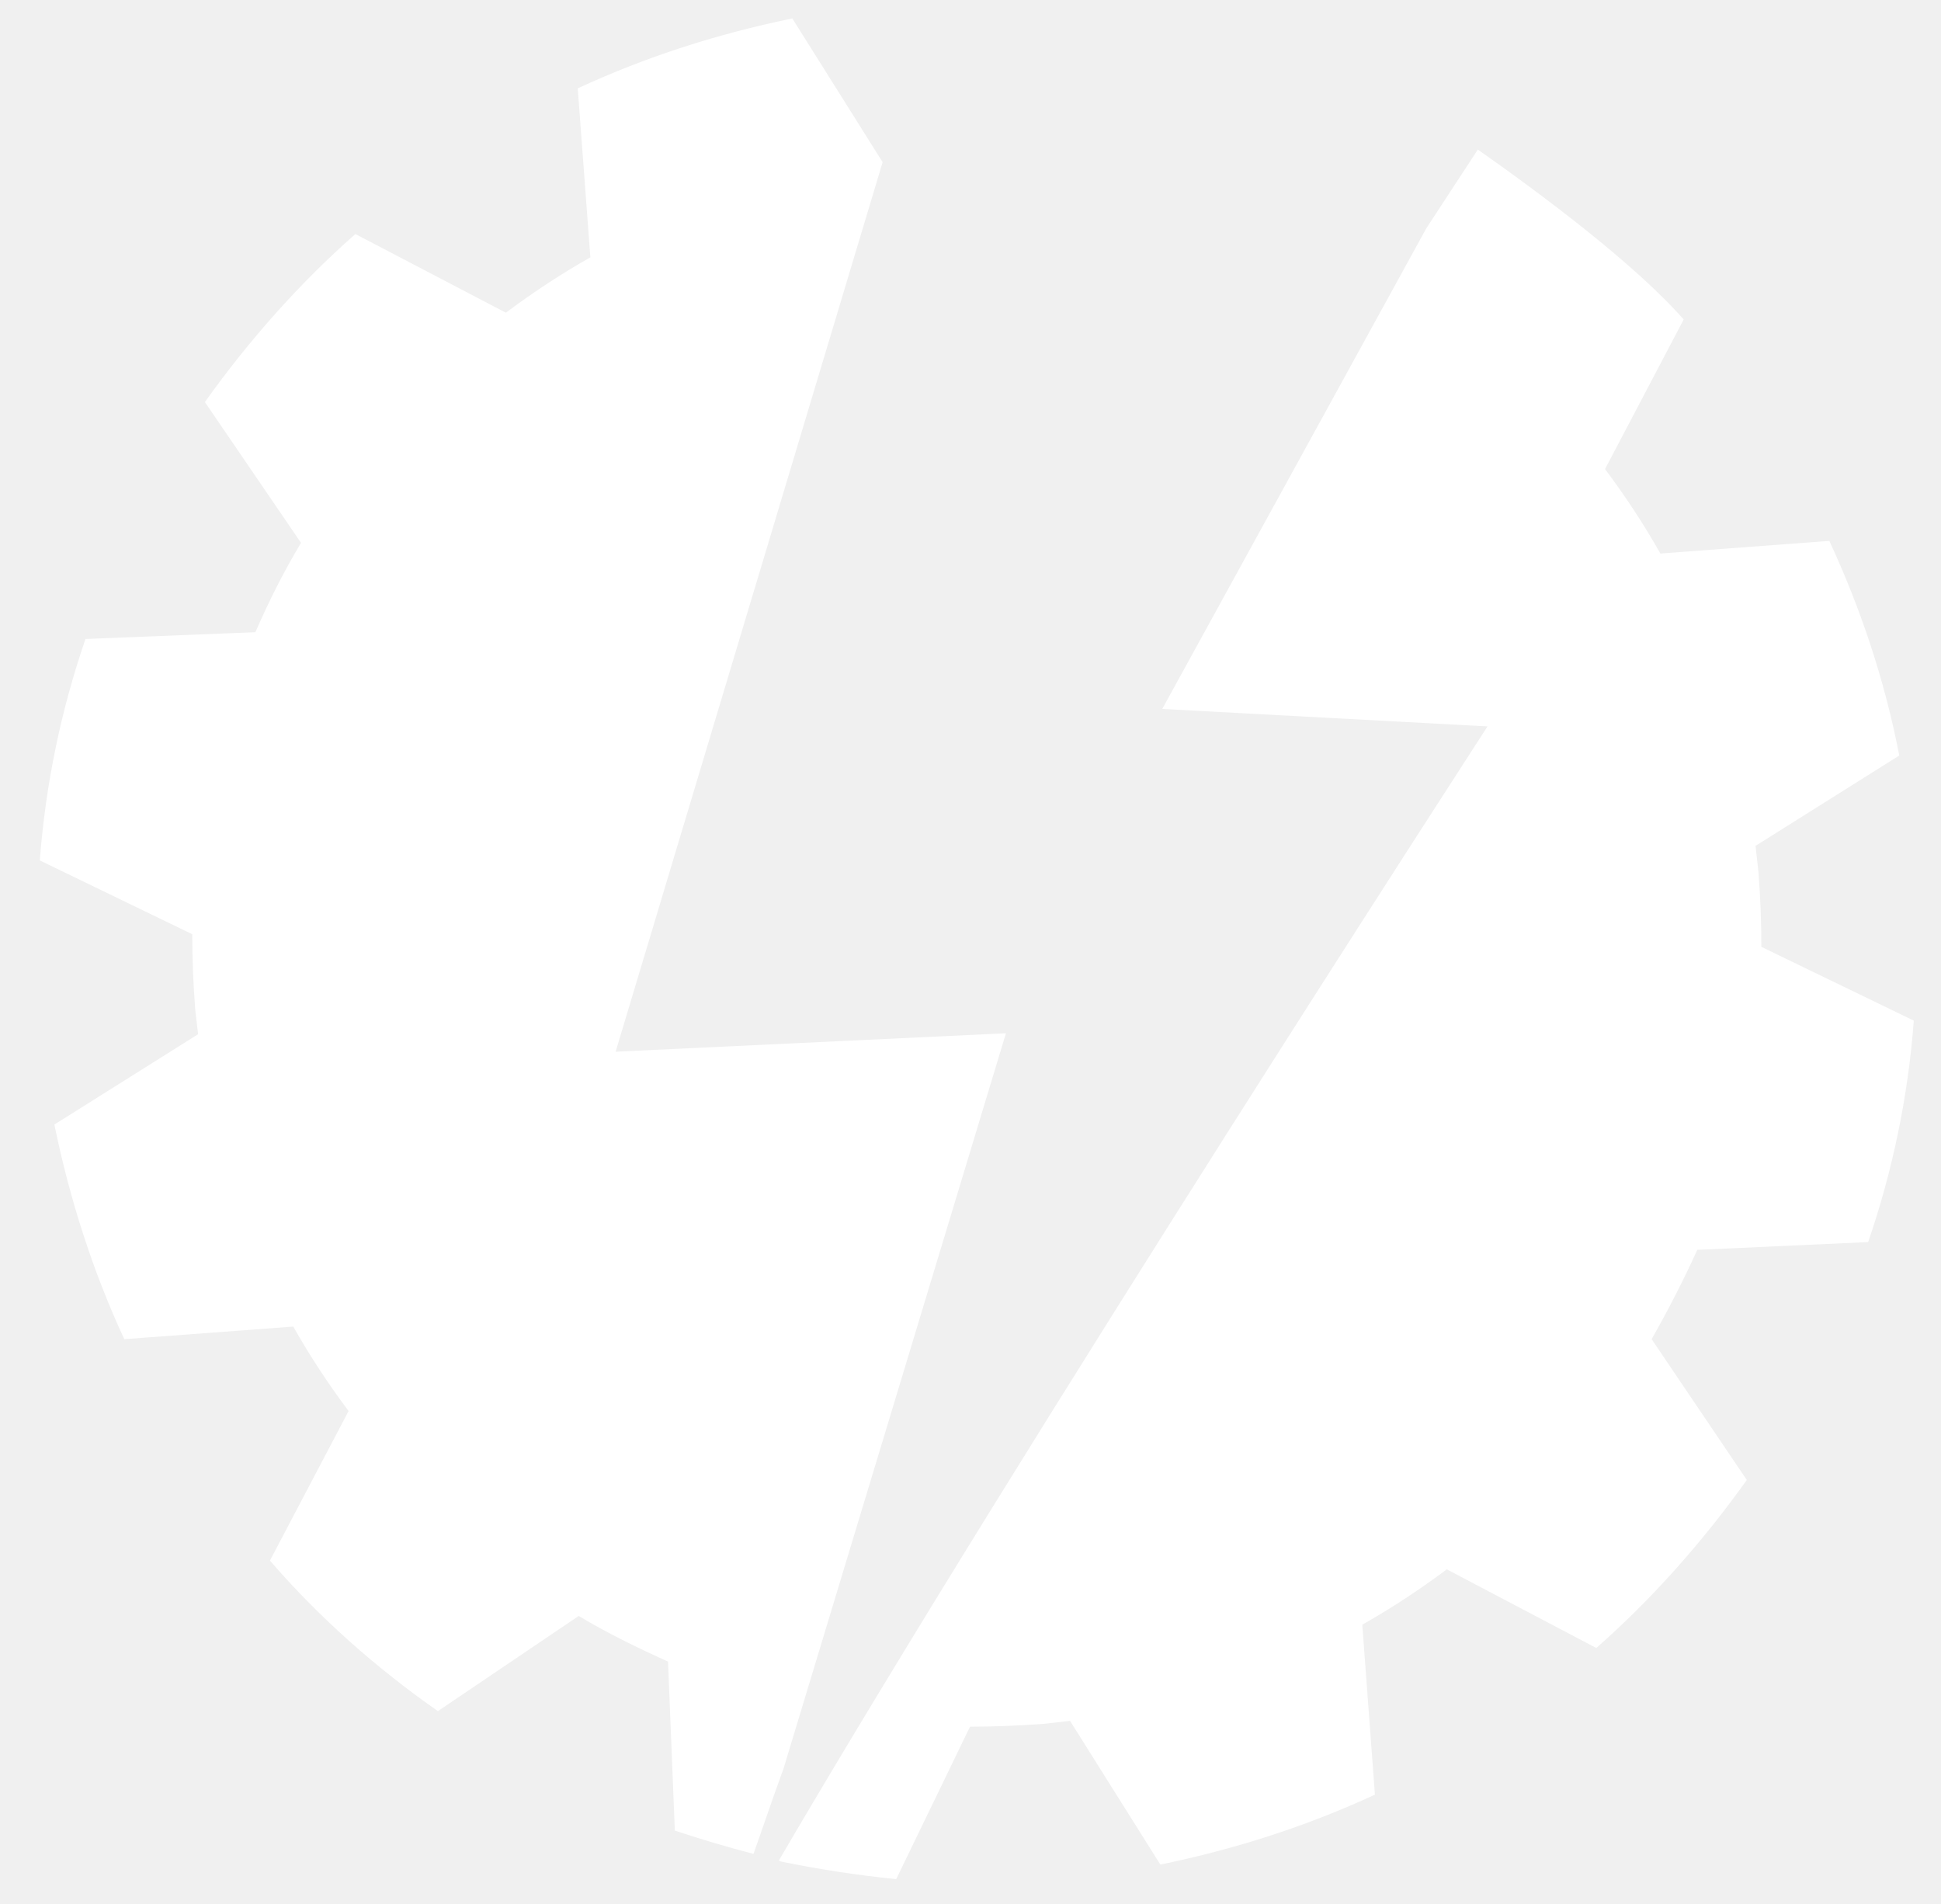
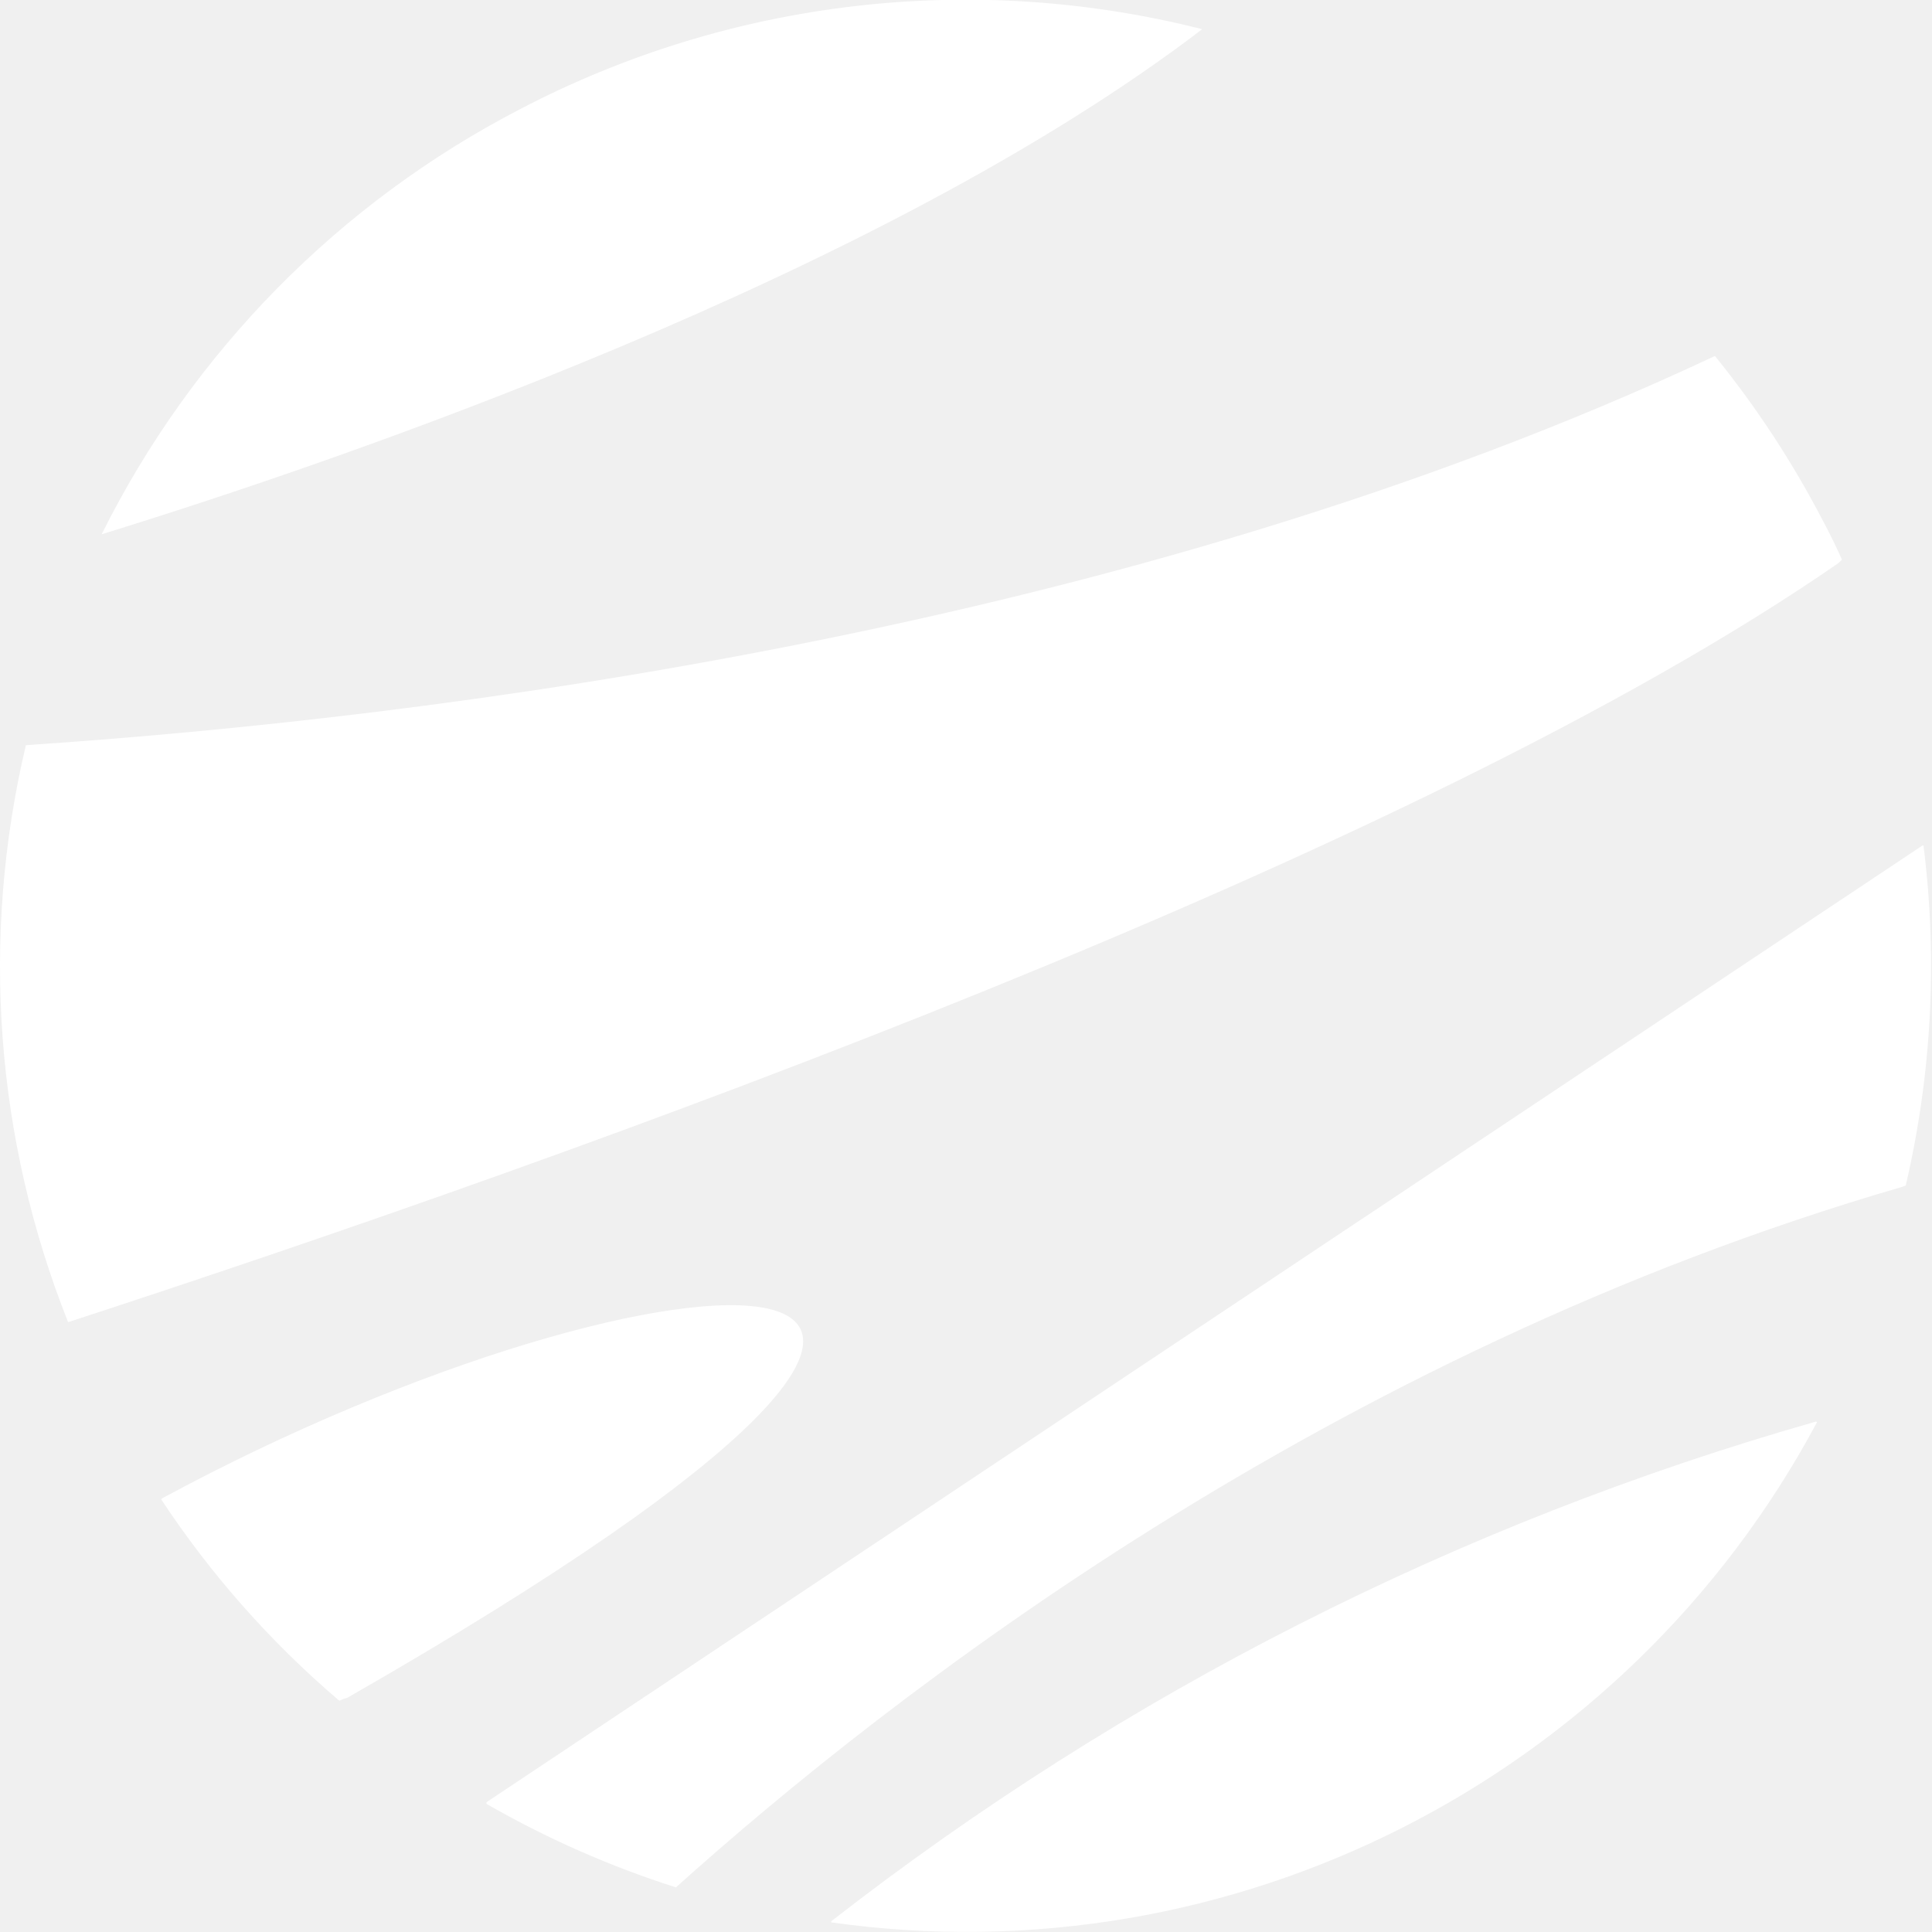
- <svg xmlns="http://www.w3.org/2000/svg" version="1.1" id="katman_1" x="0px" y="0px" viewBox="0 0 199.9 196" style="enable-background:new 0 0 199.9 196;" xml:space="preserve">
-   <style type="text/css">
- 	.st0{fill:#FFFFFF;}
- </style>
-   <g>
-     <g>
-       <g>
-         <path class="st0" d="M90.9,16.7L81.6,1.9c-7.8,1.6-15.2,4-22.1,7.2l1.3,17.4c-3,1.7-5.9,3.6-8.7,5.7l-15.5-8.1     c-5.8,5.1-11,11-15.5,17.3L31,55.9c-1.8,3-3.3,6-4.7,9.2L8.8,65.8c-2.5,7.3-4.1,14.9-4.7,22.8l15.7,7.6c0,2.5,0.1,5.1,0.3,7.7     c0.1,0.9,0.2,1.8,0.3,2.6l-14.8,9.3c1.6,7.8,4,15.2,7.2,22.1l17.4-1.3c1.7,3,3.6,5.9,5.7,8.7l-8.1,15.4     c5.1,5.9,11,11.1,17.3,15.5l14.5-9.8c3,1.8,6.1,3.3,9.2,4.7l0.7,17.4c2.7,0.9,5.4,1.7,8.1,2.4c1-2.8,2-5.8,3.1-8.8l22.9-75.7     l-40.2,1.9" />
-         <path class="st0" d="M192.4,127.9c2.5-7.3,4.1-14.9,4.7-22.8l-15.7-7.6c0-2.5-0.1-5.1-0.3-7.7c-0.1-0.9-0.2-1.8-0.3-2.7l14.8-9.3     c-1.5-7.8-4-15.2-7.2-22.1L171,57c-1.7-3-3.6-5.9-5.7-8.7l8.1-15.4c-5.1-5.8-14.8-13-21.2-17.5l-5.3,8.1L119.7,73l33.5,1.8     c0,0-47.6,73.4-73,116.8c0.1,0,0.2,0.1,0.3,0.1c3.9,0.8,7.8,1.4,11.8,1.8l7.6-15.7c2.5,0,5.1-0.1,7.7-0.3     c0.9-0.1,1.8-0.2,2.6-0.3l9.3,14.8c7.8-1.6,15.2-4,22.1-7.2l-1.3-17.5c3-1.7,5.9-3.6,8.7-5.7l15.4,8.1c5.8-5.1,11-11,15.5-17.3     l-9.8-14.5c1.7-3,3.3-6.1,4.7-9.2L192.4,127.9z" />
-       </g>
+ <svg xmlns="http://www.w3.org/2000/svg" viewBox="0 0 198.51 198.57">
+   <defs>
+     <style>.cls-1{fill:#fff;}</style>
+   </defs>
+   <g id="katman_2" data-name="katman 2">
+     <g id="katman_3" data-name="katman 3">
+       <path class="cls-1" d="M189.32,57.52c-.62-1.36-1.27-2.72-2-4.07a100.1,100.1,0,0,0-11.06-16.86C115.74,65,43.68,73.84,2.66,76.59A98.81,98.81,0,0,0,7,135.89c53.23-17.36,138.34-47.86,181.93-78Z" />
+       <path class="cls-1" d="M53.45,11.22a98.86,98.86,0,0,0-43,43.69C35.06,47.32,90.28,28.43,123.56,3A98.91,98.91,0,0,0,53.45,11.22Z" />
+       <path class="cls-1" d="M186.64,146.11A297.08,297.08,0,0,0,85.43,197.47h0s0,.07,0,.11a99.17,99.17,0,0,0,101.33-51.42Z" />
+       <path class="cls-1" d="M197.62,86.88,50,185.23a.91.91,0,0,0,0,.17A100,100,0,0,0,69.52,194l0,0-.07,0c22.06-19.83,67.19-54.92,126-72l.42-.15a99.29,99.29,0,0,0,1.83-34.92Z" />
+       <path class="cls-1" d="M35.71,174.49C124.57,123.61,69,125.7,16.66,154l-.09.11a98.54,98.54,0,0,0,18.3,20.69A5.61,5.61,0,0,1,35.71,174.49Z" />
    </g>
  </g>
</svg>
